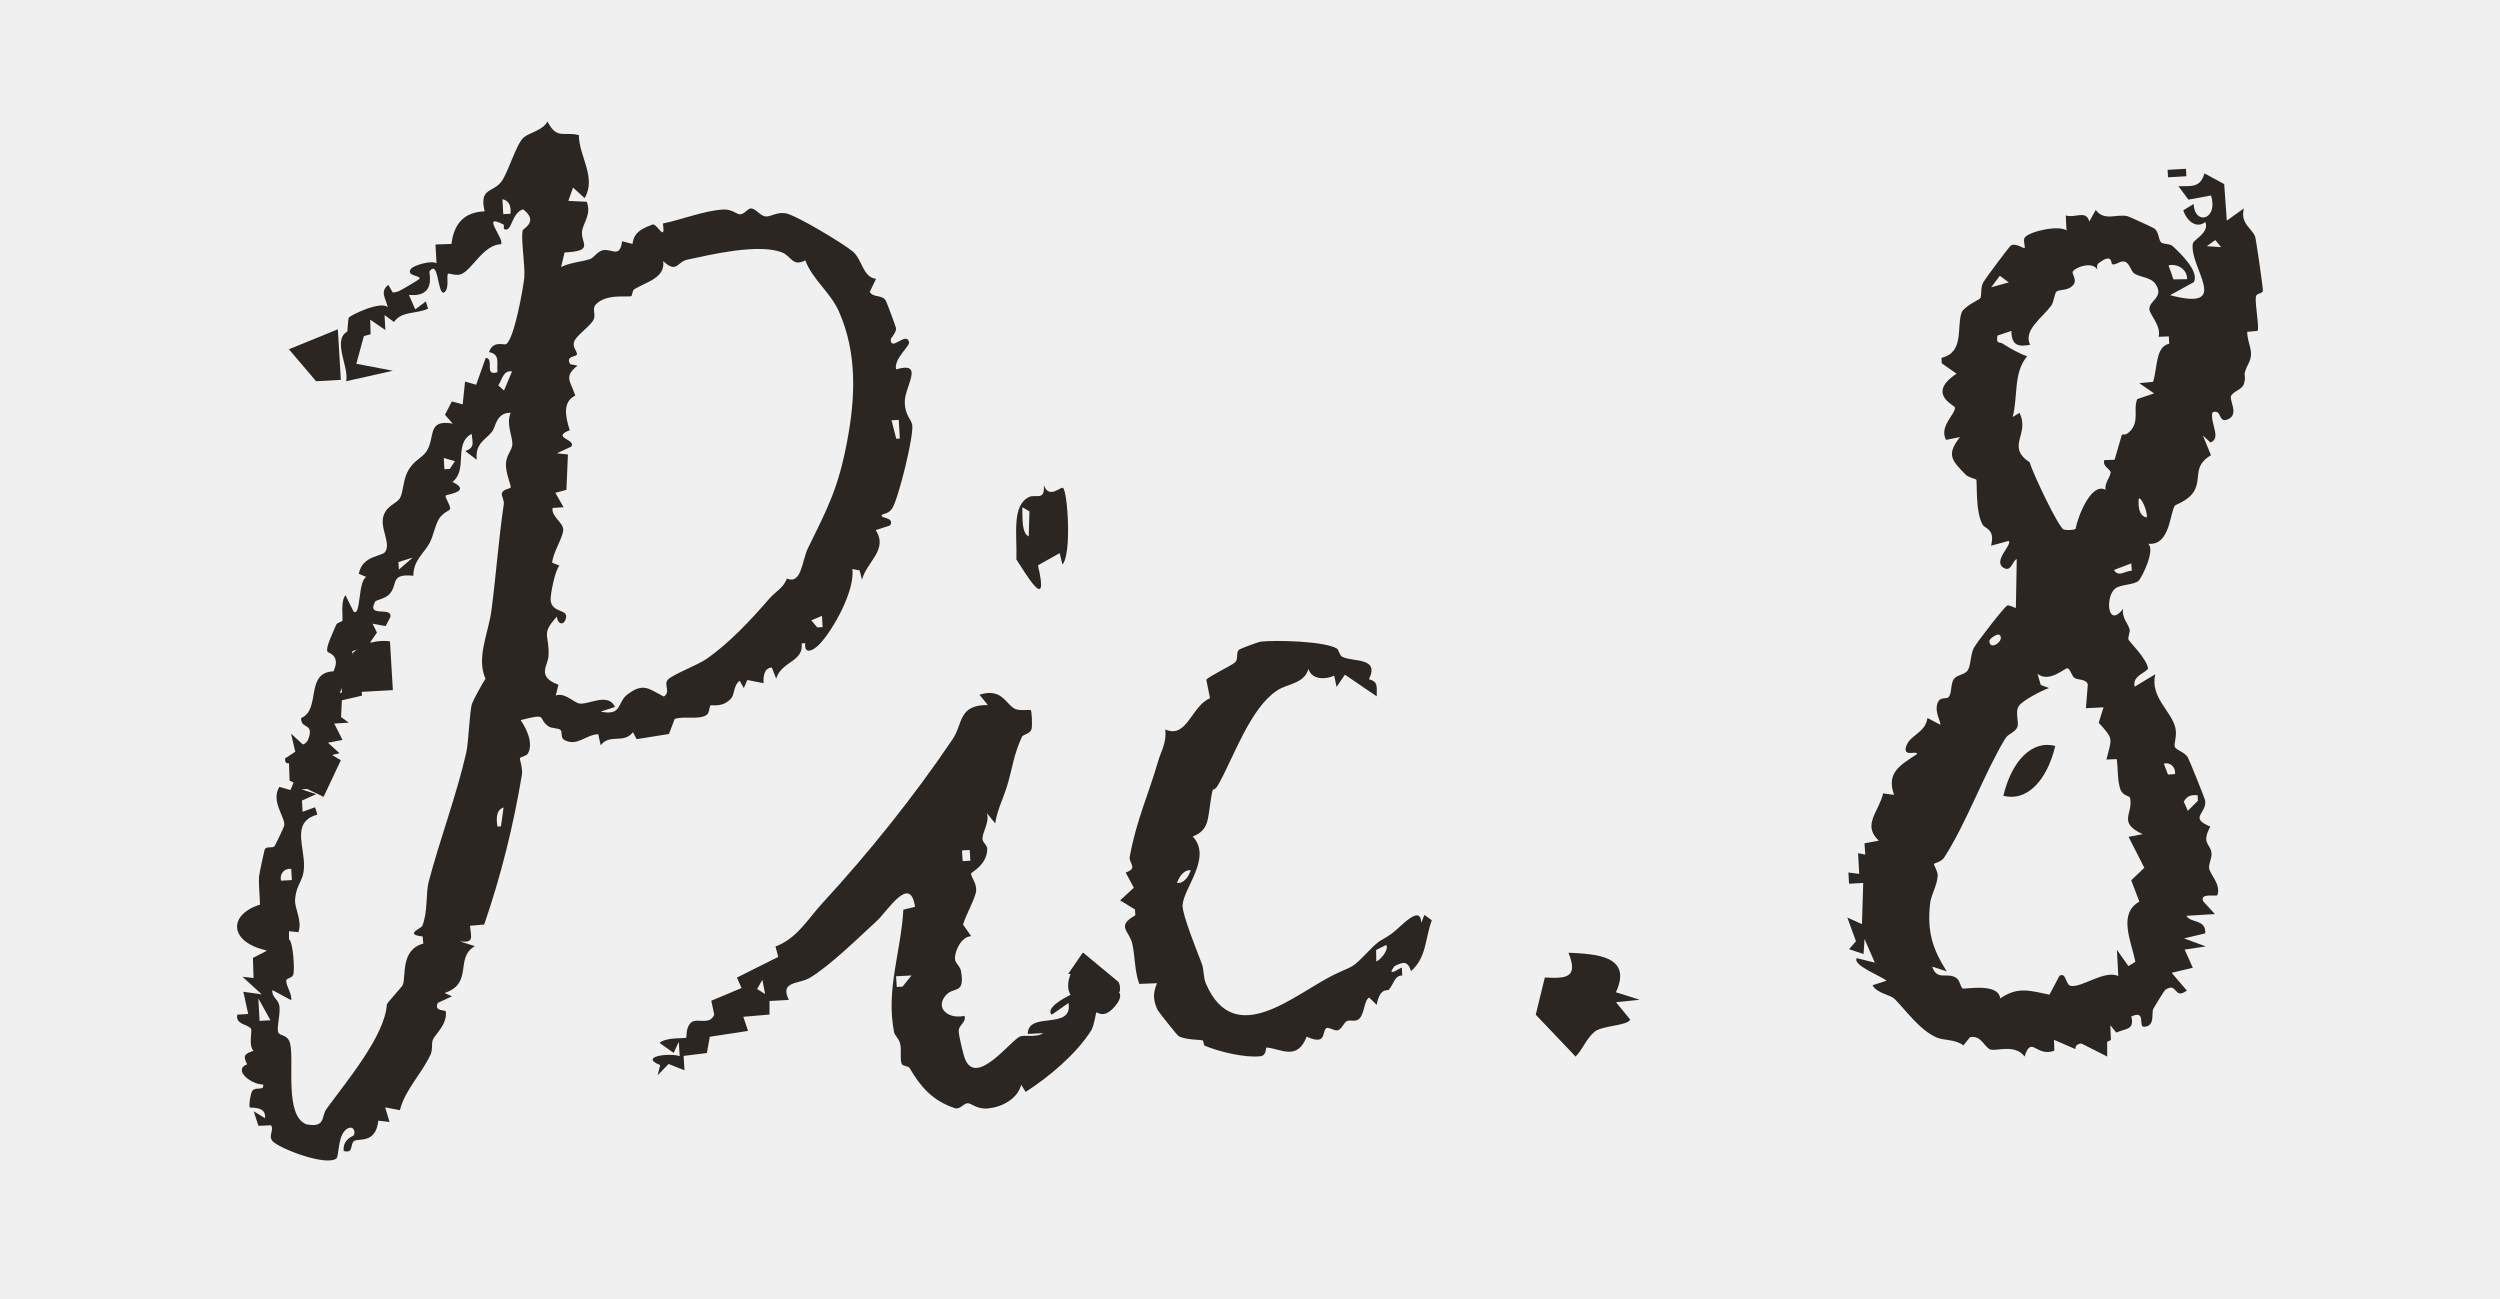
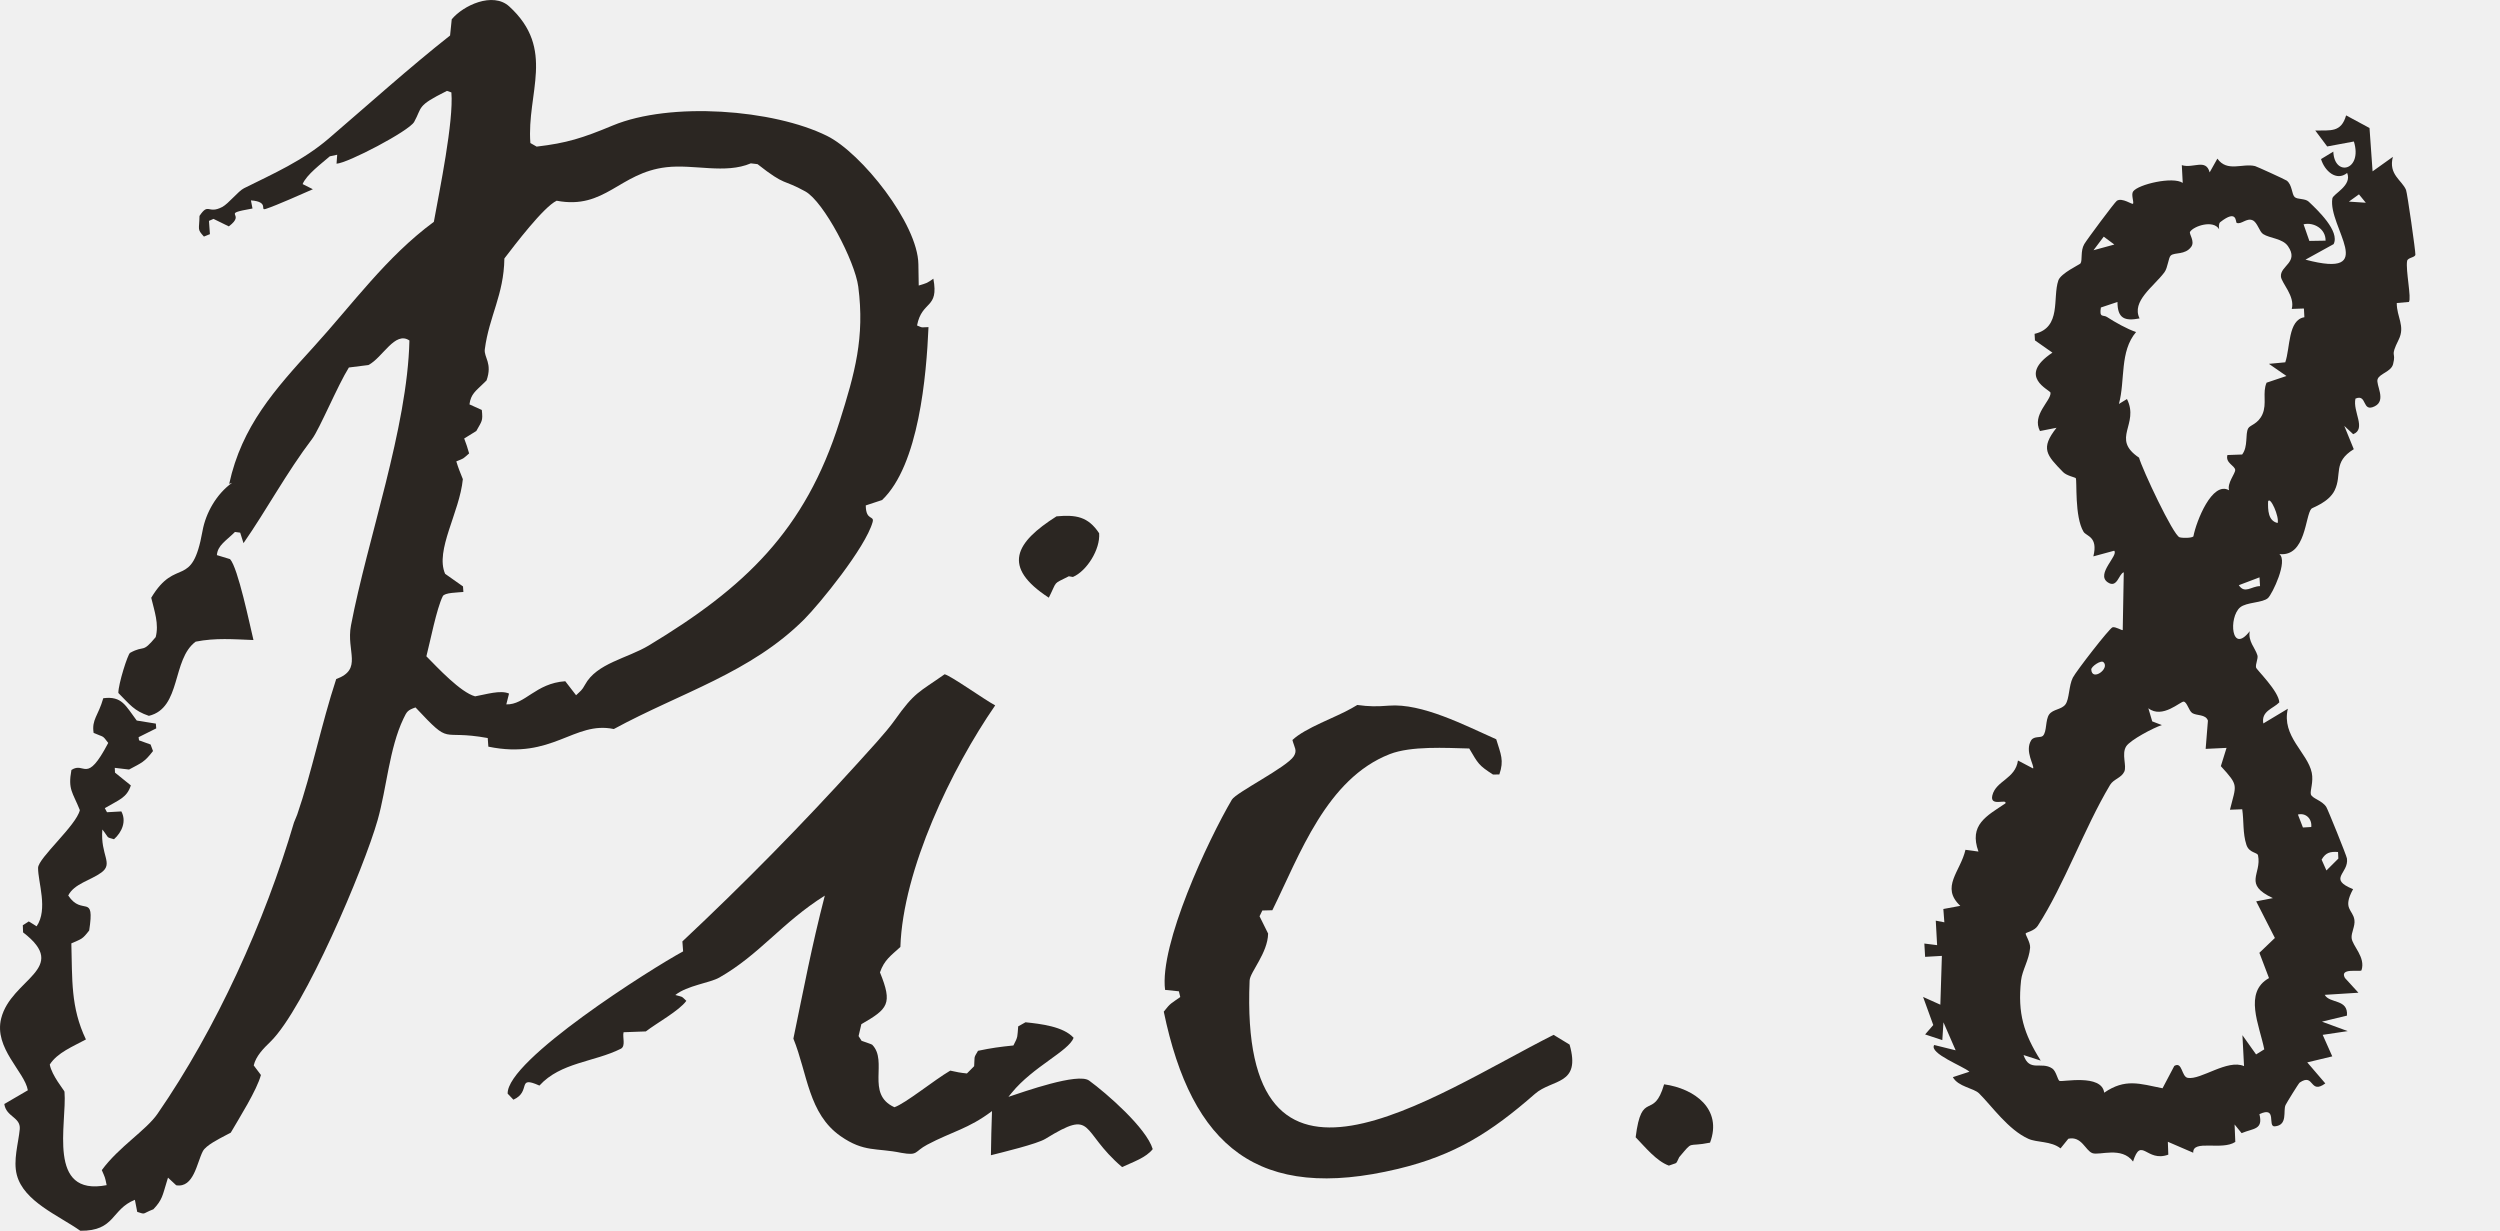
- <svg xmlns="http://www.w3.org/2000/svg" width="77" height="40" viewBox="0 0 77 40" fill="none">
-   <g clip-path="url(#clip0_152_1287)">
-     <path d="M17.829 4.16C17.831 4.815 18.38 5.463 18.007 6.101L17.65 5.778L17.504 6.188L18.069 6.214C18.228 6.579 17.961 6.879 17.929 7.108C17.876 7.497 18.327 7.73 17.388 7.776L17.282 8.225C17.559 8.085 17.892 8.07 18.169 7.981C18.289 7.943 18.4 7.743 18.57 7.706C18.84 7.648 19.089 7.971 19.162 7.431L19.482 7.513C19.523 7.137 19.794 7.037 20.103 6.913C20.238 6.881 20.509 7.494 20.417 6.884C20.999 6.765 21.696 6.485 22.281 6.453C22.535 6.439 22.704 6.604 22.785 6.602C22.952 6.598 23.027 6.397 23.157 6.421C23.286 6.446 23.433 6.652 23.574 6.666C23.742 6.683 23.918 6.524 24.196 6.569C24.515 6.621 25.986 7.508 26.269 7.749C26.562 7.999 26.572 8.542 26.982 8.586L26.788 8.994C26.916 9.186 27.186 9.061 27.291 9.277C27.326 9.35 27.592 10.062 27.598 10.106C27.615 10.247 27.433 10.405 27.434 10.46C27.447 10.841 27.916 10.186 28 10.543C28.027 10.661 27.528 11.047 27.598 11.377C28.5 11.113 27.854 11.911 27.866 12.397C27.875 12.792 28.068 12.914 28.096 13.085C28.152 13.417 27.68 15.325 27.486 15.649C27.381 15.823 27.209 15.819 27.172 15.854C27.049 15.974 27.574 15.91 27.415 16.183L26.972 16.328C27.365 16.936 26.693 17.298 26.55 17.855L26.477 17.569L26.252 17.526C26.343 18.173 25.655 19.425 25.22 19.862C25.031 20.052 24.762 20.166 24.801 19.81L24.692 19.816C24.757 20.39 24.072 20.359 23.906 20.902L23.774 20.562C23.526 20.562 23.505 20.865 23.519 21.042L23.018 20.944L22.909 21.194L22.784 20.969C22.605 21.077 22.618 21.384 22.537 21.486C22.279 21.812 21.917 21.701 21.886 21.726C21.846 21.757 21.852 21.95 21.775 22.01C21.549 22.187 21.064 22.043 20.78 22.143L20.604 22.607L19.608 22.766L19.495 22.55C19.215 22.922 18.781 22.585 18.501 22.955L18.426 22.613C18.045 22.625 17.782 23.002 17.384 22.794C17.259 22.728 17.326 22.544 17.266 22.485C17.193 22.413 16.995 22.448 16.884 22.366C16.532 22.103 16.912 21.962 16.036 22.178C16.22 22.449 16.435 22.897 16.26 23.207C16.214 23.289 16.039 23.308 16.013 23.352C16 23.374 16.105 23.68 16.076 23.854C15.813 25.431 15.432 26.971 14.913 28.476L14.476 28.513C14.509 28.875 14.613 29.045 14.167 28.996L14.625 29.141C13.995 29.507 14.595 30.28 13.693 30.585L13.923 30.686L13.484 30.888C13.357 31.179 13.724 31.078 13.733 31.166C13.771 31.562 13.408 31.844 13.331 32.027C13.286 32.136 13.331 32.334 13.261 32.484C12.98 33.082 12.47 33.575 12.316 34.194L11.862 34.106L11.999 34.559L11.653 34.516C11.571 35.254 11.028 35.041 10.899 35.148C10.777 35.25 10.899 35.535 10.586 35.451C10.547 35.088 10.877 34.995 10.894 34.969C10.956 34.878 10.898 34.664 10.717 34.752C10.391 34.909 10.451 35.612 10.359 35.682C10.047 35.917 8.713 35.417 8.424 35.174C8.229 35.008 8.455 34.808 8.348 34.659L7.959 34.675L7.815 34.228L8.162 34.439C8.198 34.152 7.934 34.113 7.699 34.114C7.653 34.067 7.719 33.675 7.766 33.605C7.871 33.449 8.147 33.622 8.104 33.402C7.742 33.409 7.161 32.953 7.612 32.779C7.47 32.508 7.539 32.457 7.806 32.365C7.641 32.184 7.78 31.767 7.728 31.683C7.644 31.549 7.242 31.558 7.308 31.251L7.645 31.23L7.495 30.546L8.062 30.627L7.469 30.085L7.809 30.122L7.79 29.503L8.213 29.286L7.945 28.674L7.496 28.581L7.956 28.484C8.088 28.275 7.946 27.264 7.979 26.999C7.996 26.858 8.109 26.338 8.146 26.186C8.181 26.047 8.369 26.134 8.449 26.07C8.476 26.047 8.753 25.458 8.757 25.422C8.785 25.161 8.331 24.671 8.605 24.235L8.946 24.333L9.295 23.504L9.625 24.042L10.045 23.862C10.036 23.764 9.477 23.453 9.346 23.429C9.081 23.38 8.764 23.684 8.781 23.359L9.095 23.153L8.964 22.596L9.32 22.922C9.357 22.948 9.464 22.847 9.483 22.798C9.706 22.237 9.25 22.475 9.276 22.116C9.896 21.855 9.383 20.71 10.271 20.677C10.507 20.182 10.108 20.111 10.088 20.076C10.014 19.945 10.287 19.42 10.355 19.244C10.381 19.175 10.531 19.152 10.545 19.118C10.572 19.052 10.479 18.526 10.64 18.333L10.892 18.839C11.121 19 11.02 17.902 11.283 17.769L11.051 17.674C11.16 17.099 11.77 17.146 11.866 16.995C12.048 16.707 11.681 16.259 11.819 15.867C11.928 15.561 12.226 15.508 12.322 15.335C12.42 15.159 12.413 14.821 12.543 14.552C12.724 14.177 12.996 14.119 13.14 13.896C13.414 13.47 13.141 12.904 13.945 13.047L13.705 12.774L13.918 12.364L14.25 12.453L14.324 11.753L14.666 11.851L14.96 11.023C15.242 11.034 14.892 11.607 15.321 11.463C15.3 11.144 15.405 10.918 15.062 10.844C15.183 10.479 15.523 10.635 15.586 10.601C15.832 10.466 16.115 8.887 16.148 8.548C16.181 8.212 16.039 7.376 16.098 7.097C16.11 7.039 16.608 6.821 16.11 6.446C15.737 6.567 15.773 7.18 15.526 7.055C15.506 7.044 15.533 6.931 15.508 6.917C14.787 6.537 15.538 7.347 15.434 7.52C14.89 7.541 14.56 8.279 14.218 8.438C14.056 8.513 13.828 8.407 13.8 8.43C13.739 8.482 13.862 8.925 13.663 9.015C13.468 9.027 13.514 7.994 13.232 8.35C13.194 8.398 13.466 9.162 12.596 9.084L12.79 9.529L13.117 9.283L13.184 9.507C12.833 9.677 12.371 9.569 12.136 9.918L11.844 9.704L11.869 10.165L11.402 9.845L11.415 10.296C11.214 10.336 11.019 10.434 10.816 10.461C10.536 10.499 10.696 10.438 10.693 10.347C10.691 10.267 10.726 9.812 10.739 9.788C10.784 9.708 11.756 9.246 11.943 9.467C11.889 9.194 11.685 8.99 11.961 8.773L12.094 9.005C12.16 9.013 12.224 8.987 12.287 8.967C12.335 8.951 12.882 8.625 12.908 8.6C13.029 8.479 12.464 8.518 12.666 8.271C12.742 8.177 13.283 8.009 13.444 8.107L13.413 7.53L13.906 7.514C13.979 6.887 14.3 6.531 14.927 6.51C14.756 5.784 15.161 5.945 15.433 5.607C15.641 5.348 15.894 4.447 16.123 4.24C16.293 4.086 16.712 4.024 16.861 3.743C17.161 4.307 17.335 4.043 17.829 4.16ZM15.723 6.583C15.74 6.367 15.701 6.184 15.475 6.136L15.5 6.596L15.723 6.583ZM24.802 8.019C24.404 8.232 24.376 7.879 24.07 7.768C23.33 7.499 21.899 7.841 21.159 8C20.86 8.064 20.844 8.437 20.426 8.041C20.5 8.556 19.908 8.685 19.541 8.905C19.473 8.946 19.473 9.103 19.447 9.118C19.36 9.168 18.675 9.03 18.351 9.378C18.223 9.514 18.364 9.68 18.281 9.847C18.182 10.047 17.753 10.33 17.685 10.518C17.622 10.69 17.768 10.805 17.771 10.906C17.772 11.008 17.405 10.937 17.562 11.217L17.788 11.261C17.352 11.603 17.574 11.744 17.72 12.184C17.315 12.374 17.419 12.849 17.549 13.25C16.949 13.481 17.776 13.536 17.591 13.758L17.152 13.96L17.492 13.998L17.446 15.087L17.105 15.178L17.358 15.623L17.02 15.645C16.978 15.925 17.361 16.091 17.347 16.329C17.334 16.566 17.028 17.026 17.007 17.331L17.232 17.423C17.095 17.546 16.945 18.341 16.959 18.487C16.997 18.884 17.494 18.755 17.434 19.03C17.382 19.274 17.178 19.25 17.152 18.991C16.644 19.55 16.928 19.532 16.895 20.197C16.88 20.507 16.513 20.839 17.2 21.089L17.118 21.421C17.403 21.318 17.693 21.659 17.862 21.672C18.158 21.694 18.74 21.33 18.941 21.775L18.5 21.917C19.16 22.06 19.014 21.634 19.309 21.402C19.821 21 19.992 21.229 20.446 21.453C20.672 21.309 20.425 21.088 20.575 20.929C20.719 20.776 21.482 20.485 21.751 20.301C22.45 19.822 23.151 19.07 23.706 18.426C23.88 18.225 24.138 18.106 24.233 17.82C24.695 18.012 24.694 17.272 24.888 16.878C25.518 15.595 25.817 15.031 26.089 13.607C26.345 12.273 26.41 10.885 25.839 9.595C25.572 8.994 25.036 8.626 24.802 8.019ZM15.771 11.439C15.495 11.4 15.472 11.686 15.348 11.869L15.523 12.029L15.771 11.439ZM15.73 12.714C15.291 12.699 15.266 13.145 15.165 13.283C14.982 13.534 14.627 13.637 14.684 14.162L14.332 13.894C14.629 13.779 14.557 13.654 14.526 13.363C13.956 13.668 14.426 14.458 13.935 14.844C14.55 15.136 13.761 15.229 13.732 15.261C13.681 15.317 13.907 15.589 13.856 15.695C13.846 15.716 13.619 15.807 13.516 15.99C13.38 16.235 13.347 16.507 13.235 16.718C13.055 17.053 12.732 17.253 12.731 17.733C11.989 17.658 12.278 18.005 11.985 18.31C11.873 18.427 11.577 18.492 11.56 18.522C11.266 19.049 12.081 18.662 12.025 19.001L11.878 19.283L11.475 19.21L11.61 19.482L11.396 19.792L11.734 19.828L11.432 20.484L11.14 20.272L11.226 20.782L10.899 20.977L10.755 20.409L10.469 21.35L11.128 21.081L11.149 21.425L10.529 21.57L10.505 22.085L10.743 22.258L10.295 22.286L10.549 22.79L10.103 22.876L10.457 23.2L9.792 23.357L10.247 23.445C10.308 24.22 9.956 24.276 9.282 24.312L9.741 24.459L9.301 24.656L9.32 25.002L9.705 24.863L9.774 25.09C9.07 25.281 9.295 25.878 9.353 26.449C9.424 27.149 9.14 27.121 9.089 27.698C9.064 27.984 9.32 28.345 9.19 28.712L8.511 28.637C8.445 29.004 8.762 28.79 8.92 28.951C9.022 29.055 9.085 29.852 9.031 30.023C8.997 30.13 8.822 30.123 8.817 30.195C8.806 30.373 8.997 30.598 8.969 30.806L8.39 30.494C8.362 30.707 8.548 30.755 8.597 30.945C8.657 31.183 8.517 31.606 8.568 31.791C8.602 31.917 8.862 31.846 8.934 32.135C9.071 32.686 8.749 34.365 9.439 34.63C10.041 34.743 9.888 34.386 10.055 34.156C10.671 33.308 11.86 31.895 11.914 30.938C11.917 30.895 12.386 30.384 12.401 30.348C12.52 30.072 12.319 29.261 13.038 29.062L13.017 28.842C12.437 28.782 12.973 28.598 13.006 28.519C13.181 28.096 13.113 27.503 13.201 27.167C13.538 25.882 14.08 24.436 14.361 23.176C14.435 22.85 14.464 21.869 14.541 21.665C14.591 21.533 14.879 21.006 14.954 20.906C14.661 20.266 15.047 19.49 15.138 18.792C15.28 17.696 15.356 16.62 15.517 15.526C15.533 15.413 15.444 15.27 15.455 15.209C15.483 15.058 15.695 15.065 15.731 15.013C15.752 14.982 15.568 14.55 15.582 14.28C15.595 14.018 15.774 13.864 15.781 13.689C15.79 13.437 15.58 13.065 15.728 12.714L15.73 12.714ZM27.682 12.932L27.459 12.945L27.604 13.513L27.714 13.507L27.682 12.932ZM14.011 14.204L13.669 14.107L13.687 14.453L13.853 14.442L14.011 14.204ZM12.713 17.172L12.271 17.314L12.285 17.543L12.713 17.172ZM25.337 19.315L25.317 18.969L24.988 19.106L25.171 19.324L25.337 19.315ZM11.29 19.916L10.849 20.058L10.855 20.171L11.303 20.145L11.29 19.916ZM15.43 25.452L15.51 24.87C15.256 24.958 15.293 25.249 15.32 25.459L15.43 25.452ZM8.97 26.761C8.763 26.735 8.606 26.91 8.654 27.125L8.989 27.106L8.97 26.761ZM8.331 31.423L7.957 30.752L7.995 31.444L8.331 31.423Z" fill="#2B2622" />
-     <path d="M68.505 5.665L68.586 6.795L69.113 6.418C68.991 6.881 69.352 7.026 69.456 7.28C69.487 7.358 69.704 8.878 69.698 8.962C69.693 9.039 69.5 9.035 69.484 9.126C69.441 9.361 69.602 10.103 69.529 10.192L69.215 10.219C69.212 10.583 69.439 10.817 69.265 11.171C69.025 11.657 69.207 11.462 69.118 11.809C69.068 12.006 68.769 12.053 68.716 12.199C68.664 12.343 68.952 12.746 68.644 12.903C68.301 13.078 68.453 12.571 68.141 12.704C68.064 13.042 68.431 13.49 68.082 13.63L67.85 13.414L68.097 14.02C67.543 14.359 67.8 14.678 67.598 15.092C67.447 15.402 67.024 15.536 66.995 15.566C66.829 15.744 66.855 16.824 66.162 16.747C66.393 16.926 65.977 17.783 65.868 17.887C65.731 18.019 65.307 17.993 65.14 18.134C64.836 18.393 64.913 19.373 65.392 18.752C65.344 19.016 65.533 19.184 65.591 19.379C65.617 19.462 65.535 19.607 65.556 19.698C65.569 19.752 66.145 20.31 66.16 20.602C66.005 20.766 65.684 20.827 65.745 21.151L66.382 20.768C66.213 21.486 66.898 21.909 67.005 22.433C67.052 22.669 66.96 22.892 66.98 22.988C67.004 23.102 67.271 23.147 67.383 23.323C67.421 23.384 67.91 24.591 67.92 24.663C67.971 25.055 67.408 25.186 68.078 25.459C67.795 25.979 68.076 25.987 68.113 26.259C68.136 26.423 68.027 26.589 68.04 26.729C68.059 26.933 68.413 27.228 68.296 27.571C68.257 27.617 67.713 27.495 67.867 27.769L68.217 28.152L67.341 28.207C67.472 28.441 67.955 28.305 67.92 28.747L67.269 28.903L67.94 29.15L67.288 29.247L67.538 29.807L66.887 29.963L67.356 30.509C66.943 30.811 67.076 30.226 66.69 30.488C66.662 30.506 66.351 31.012 66.323 31.071C66.253 31.219 66.391 31.596 66.044 31.625C65.841 31.643 66.119 31.086 65.644 31.309C65.746 31.722 65.482 31.673 65.181 31.802L64.998 31.577L65.016 32.031C64.669 32.263 63.904 31.959 63.923 32.312L63.263 32.027L63.274 32.362C62.704 32.571 62.574 31.869 62.357 32.541C62.059 32.141 61.484 32.389 61.301 32.323C61.118 32.256 61.024 31.873 60.675 31.947L60.473 32.199C60.225 32.004 59.861 32.052 59.637 31.95C59.112 31.713 58.694 31.107 58.356 30.77C58.214 30.629 57.813 30.6 57.673 30.346L58.104 30.206C57.949 30.064 57.047 29.731 57.188 29.511L57.745 29.649L57.428 28.921L57.398 29.384L56.952 29.236L57.164 28.991L56.898 28.26L57.348 28.463L57.387 27.194L56.951 27.219L56.931 26.873L57.263 26.915L57.229 26.278L57.452 26.321L57.425 25.975L57.867 25.893C57.345 25.404 57.87 25.005 58 24.436L58.338 24.482C58.086 23.787 58.545 23.559 59.039 23.229C59.09 23.096 58.624 23.331 58.7 23.021C58.794 22.635 59.297 22.597 59.366 22.114L59.759 22.321C59.802 22.254 59.53 21.87 59.711 21.587C59.783 21.475 59.954 21.529 60.012 21.475C60.123 21.372 60.072 21.059 60.179 20.914C60.279 20.778 60.501 20.79 60.601 20.654C60.703 20.514 60.685 20.172 60.792 19.961C60.873 19.799 61.747 18.67 61.826 18.649C61.904 18.629 62.077 18.742 62.089 18.721L62.116 17.221C61.987 17.253 61.948 17.657 61.693 17.476C61.388 17.261 61.992 16.773 61.866 16.66L61.325 16.807C61.455 16.288 61.142 16.286 61.07 16.167C60.832 15.772 60.905 14.833 60.868 14.773C60.855 14.751 60.633 14.71 60.539 14.616C60.11 14.176 59.94 14.002 60.368 13.463L59.937 13.548C59.718 13.126 60.227 12.765 60.213 12.552C60.208 12.48 59.321 12.134 60.261 11.51L59.807 11.19L59.798 11.021C60.506 10.856 60.26 10.085 60.415 9.632C60.479 9.446 60.968 9.221 60.99 9.191C61.049 9.109 60.983 8.867 61.09 8.686C61.161 8.567 61.878 7.601 61.935 7.562C62.075 7.467 62.346 7.676 62.359 7.636C62.38 7.573 62.303 7.397 62.362 7.316C62.494 7.134 63.392 6.923 63.649 7.096L63.625 6.635C63.921 6.729 64.252 6.454 64.35 6.823L64.55 6.465C64.804 6.825 65.201 6.58 65.529 6.659C65.574 6.67 66.316 7.009 66.353 7.037C66.499 7.148 66.481 7.391 66.561 7.464C66.633 7.531 66.832 7.497 66.923 7.583C67.151 7.799 67.742 8.353 67.572 8.688L66.84 9.092C68.774 9.604 67.42 8.24 67.539 7.501C67.559 7.38 68.06 7.167 67.924 6.837C67.643 7.064 67.338 6.784 67.246 6.477L67.564 6.283C67.591 6.953 68.332 6.775 68.1 6.02L67.405 6.149L67.095 5.735C67.493 5.725 67.767 5.793 67.897 5.341L68.503 5.668L68.505 5.665ZM68.41 7.612L68.232 7.394L67.969 7.582L68.41 7.612ZM65.052 8.136C65.017 8.12 65.072 7.765 64.625 8.117C64.582 8.15 64.587 8.245 64.597 8.303C64.451 8.046 63.933 8.218 63.84 8.366C63.805 8.422 63.975 8.614 63.87 8.758C63.71 8.975 63.447 8.896 63.341 8.982C63.274 9.036 63.266 9.298 63.172 9.422C62.895 9.792 62.309 10.175 62.527 10.619C62.145 10.693 61.953 10.626 61.952 10.192L61.521 10.336C61.476 10.615 61.582 10.519 61.679 10.582C61.888 10.718 62.2 10.895 62.436 10.973C62.005 11.481 62.158 12.22 61.99 12.844L62.2 12.716C62.532 13.38 61.77 13.742 62.513 14.24C62.596 14.541 63.401 16.257 63.566 16.31C63.645 16.334 63.881 16.332 63.927 16.288C64.002 15.893 64.415 14.838 64.855 15.088C64.798 14.903 65.019 14.652 65.013 14.56C65.006 14.444 64.754 14.381 64.811 14.172L65.194 14.158C65.355 13.949 65.269 13.629 65.351 13.477C65.398 13.389 65.608 13.37 65.722 13.111C65.843 12.835 65.715 12.552 65.829 12.291L66.346 12.117L65.89 11.801L66.315 11.761C66.447 11.383 66.383 10.658 66.812 10.589L66.8 10.361L66.484 10.373C66.574 10.04 66.214 9.696 66.202 9.53C66.182 9.248 66.678 9.164 66.385 8.741C66.246 8.539 65.913 8.539 65.74 8.427C65.64 8.362 65.594 8.125 65.466 8.068C65.31 7.998 65.167 8.188 65.051 8.135L65.052 8.136ZM61.871 8.699L61.595 8.494L61.33 8.847L61.871 8.699ZM67.364 8.598C67.368 8.286 67.051 8.111 66.791 8.173L66.941 8.605L67.364 8.598ZM66.117 15.939C66.164 15.776 65.924 15.232 65.868 15.378C65.864 15.594 65.866 15.884 66.117 15.939ZM65.645 17.352L65.108 17.556C65.265 17.791 65.43 17.583 65.659 17.58L65.645 17.352ZM61.588 19.557C61.522 19.495 61.268 19.672 61.272 19.749C61.289 20.067 61.763 19.721 61.588 19.557ZM63.895 20.879C63.807 20.819 63.764 20.6 63.676 20.583C63.597 20.568 63.12 21.041 62.755 20.755L62.856 21.096L63.108 21.193C62.891 21.261 62.284 21.582 62.179 21.746C62.052 21.946 62.201 22.255 62.13 22.404C62.053 22.567 61.848 22.601 61.761 22.747C61.084 23.881 60.564 25.358 59.879 26.413C59.794 26.544 59.581 26.583 59.567 26.609C59.551 26.637 59.693 26.846 59.681 26.983C59.654 27.304 59.475 27.562 59.446 27.834C59.354 28.692 59.514 29.212 59.958 29.917L59.511 29.771C59.664 30.227 59.969 29.928 60.257 30.121C60.359 30.189 60.394 30.413 60.444 30.444C60.502 30.481 61.545 30.251 61.607 30.751C62.153 30.376 62.52 30.515 63.124 30.635L63.431 30.055C63.643 29.928 63.613 30.337 63.782 30.366C64.122 30.424 64.81 29.871 65.243 30.06L65.201 29.256L65.556 29.756L65.77 29.623C65.643 28.991 65.226 28.145 65.892 27.77L65.642 27.114L66.045 26.727L65.56 25.775L65.993 25.692C65.21 25.326 65.708 25.074 65.607 24.581C65.59 24.496 65.377 24.525 65.305 24.304C65.207 24.002 65.241 23.689 65.196 23.381L64.878 23.394C65.039 22.735 65.118 22.782 64.641 22.261L64.788 21.786L64.246 21.812L64.305 21.077C64.247 20.904 64.007 20.955 63.895 20.879ZM66.992 23.842C67.015 23.623 66.842 23.468 66.645 23.519L66.774 23.856L66.992 23.842ZM67.687 24.493C67.486 24.479 67.366 24.506 67.26 24.691L67.385 24.972L67.696 24.664L67.687 24.493Z" fill="#2B2622" />
-     <path d="M31.746 21.873C31.783 21.904 31.8 22.36 31.77 22.463C31.728 22.601 31.51 22.623 31.479 22.689C31.218 23.235 31.171 23.725 31.009 24.24C30.89 24.614 30.708 24.971 30.652 25.361L30.396 25.044C30.483 25.316 30.273 25.601 30.26 25.82C30.252 25.951 30.412 26.023 30.408 26.157C30.393 26.654 29.909 26.861 29.909 26.907C29.908 27.019 30.083 27.201 30.066 27.433C30.049 27.655 29.731 28.212 29.663 28.478L29.912 28.835C29.607 28.846 29.41 29.288 29.412 29.52C29.413 29.664 29.571 29.756 29.597 29.902C29.73 30.646 29.378 30.372 29.132 30.654C28.785 31.053 29.215 31.403 29.706 31.287C29.77 31.504 29.519 31.559 29.528 31.768C29.534 31.907 29.667 32.48 29.724 32.62C30.075 33.477 31.121 32.053 31.416 31.924C31.548 31.866 31.931 31.965 32.131 31.82L31.656 31.846C31.652 31.127 33.05 31.753 32.91 30.893L32.394 31.252C32.105 30.981 33.343 30.432 33.484 30.461C33.629 30.489 33.795 30.641 33.917 30.728C34.04 30.349 34.825 30.413 34.351 30.982C33.996 31.407 33.799 31.162 33.771 31.183C33.747 31.2 33.703 31.586 33.611 31.733C33.16 32.454 32.309 33.172 31.589 33.631L31.453 33.409C31.348 33.828 30.883 34.101 30.418 34.14C30.086 34.168 29.915 33.978 29.81 33.979C29.675 33.98 29.568 34.185 29.405 34.13C28.697 33.894 28.341 33.447 28.014 32.894C27.974 32.825 27.792 32.844 27.767 32.754C27.712 32.561 27.78 32.324 27.716 32.115C27.678 31.989 27.554 31.881 27.536 31.784C27.283 30.475 27.751 29.317 27.824 28.017L28.183 27.931C28.034 26.912 27.339 28.058 27.003 28.367C26.454 28.869 25.547 29.762 24.935 30.121C24.598 30.318 24.006 30.211 24.297 30.797L23.701 30.831V31.248L22.894 31.317L23.039 31.752L21.862 31.932L21.772 32.433L21.056 32.522L21.082 32.965L20.592 32.77L20.255 33.119L20.334 32.804C19.67 32.542 20.606 32.421 20.935 32.529L20.907 32.088L20.749 32.429L20.312 32.121C20.533 31.935 21.104 31.992 21.133 31.961C21.158 31.935 21.114 31.652 21.282 31.498C21.461 31.334 21.852 31.599 21.999 31.252L21.908 30.822L22.839 30.432L22.697 30.109L23.97 29.473L23.885 29.151C24.542 28.913 24.908 28.275 25.312 27.837C26.756 26.272 28.172 24.502 29.345 22.761C29.662 22.291 29.509 21.706 30.425 21.715L30.168 21.398C30.871 21.169 30.988 21.719 31.273 21.838C31.423 21.901 31.715 21.848 31.746 21.873ZM29.867 26.18L29.63 26.193L29.65 26.523L29.887 26.51L29.867 26.18ZM23.566 30.616L23.481 30.178L23.319 30.462L23.566 30.616ZM28.075 30.044L27.599 30.069L27.62 30.399L27.797 30.389L28.075 30.044Z" fill="#2B2622" />
-     <path d="M41.181 19.979C41.229 20.01 41.257 20.185 41.339 20.228C41.667 20.399 42.501 20.229 42.164 20.92C42.449 20.997 42.403 21.142 42.403 21.447L41.423 20.78L41.166 21.159L41.094 20.811C40.817 20.936 40.403 20.938 40.301 20.604C40.166 21.065 39.665 21.046 39.329 21.27C38.513 21.813 38.017 23.274 37.541 24.137C37.332 24.515 37.384 24.046 37.282 24.706C37.197 25.256 37.225 25.572 36.736 25.764C37.344 26.41 36.454 27.343 36.423 27.88C36.407 28.167 36.887 29.339 37.016 29.684C37.087 29.873 37.055 30.095 37.145 30.302C38.034 32.343 39.878 30.61 41.093 30.019C41.711 29.719 41.602 29.865 42.139 29.31C42.539 28.896 42.482 29.025 42.867 28.753C43.129 28.568 43.759 27.819 43.774 28.427L43.872 28.177L44.1 28.345C43.892 28.891 43.944 29.489 43.461 29.909C43.353 29.588 43.219 29.622 42.951 29.757C42.658 30.148 43.16 29.782 43.177 29.805L43.189 30.046C42.945 30.046 42.935 30.309 42.771 30.488C42.737 30.524 42.501 30.402 42.402 30.95L42.17 30.723C42.013 30.815 42.028 31.206 41.875 31.367C41.753 31.497 41.594 31.396 41.483 31.451C41.386 31.499 41.328 31.698 41.206 31.732C41.096 31.762 40.91 31.616 40.845 31.671C40.709 31.788 40.868 32.208 40.245 31.93C39.956 32.682 39.447 32.303 39.018 32.263C38.964 32.259 39.031 32.508 38.819 32.532C38.347 32.586 37.545 32.394 37.101 32.206C37.074 32.194 37.069 32.054 37.043 32.045C36.974 32.021 36.523 32.03 36.306 31.917C36.261 31.894 35.677 31.157 35.651 31.102C35.512 30.8 35.508 30.591 35.635 30.283L35.089 30.304C34.945 29.914 34.965 29.483 34.877 29.079C34.785 28.658 34.364 28.535 34.968 28.191L34.958 28.012L34.5 27.732L34.922 27.342L34.671 26.874C35.065 26.738 34.761 26.589 34.796 26.394C34.996 25.271 35.367 24.494 35.667 23.456C35.761 23.129 35.935 22.883 35.892 22.467C36.557 22.769 36.698 21.736 37.268 21.506L37.155 20.938C37.21 20.838 37.948 20.498 38.049 20.391C38.151 20.284 38.053 20.085 38.172 20.005C38.219 19.974 38.761 19.77 38.824 19.763C39.266 19.709 40.818 19.746 41.181 19.979ZM36.676 26.805C36.474 26.778 36.321 26.992 36.252 27.195C36.454 27.222 36.607 27.008 36.676 26.805ZM42.389 29.611C42.533 29.566 42.791 29.226 42.694 29.105L42.384 29.26L42.389 29.611Z" fill="#2B2622" />
-     <path d="M32.745 15.031C32.887 15.184 33.01 17.082 32.722 17.388L32.638 17.036L31.969 17.413C32.333 18.958 31.571 17.63 31.305 17.232C31.329 16.436 31.157 15.572 31.695 15.307C31.893 15.21 32.197 15.445 32.148 14.942C32.319 15.396 32.679 14.961 32.745 15.031ZM31.685 16.521L31.707 15.751L31.487 15.622C31.495 15.957 31.466 16.426 31.685 16.521Z" fill="#2B2622" />
-     <path d="M49.77 30.561L50.501 30.792L49.772 30.868L50.209 31.401C50.137 31.596 49.347 31.582 49.111 31.779C48.859 31.989 48.754 32.31 48.529 32.543L47.301 31.253L47.581 30.106C48.276 30.147 48.608 30.104 48.31 29.343C49.096 29.384 50.305 29.415 49.77 30.561Z" fill="#2B2622" />
-     <path d="M33.408 30.127C33.295 30.003 33.066 29.997 32.898 29.997L33.353 29.343L34.498 30.508C33.824 31.461 33.861 30.622 33.409 30.129L33.408 30.127Z" fill="#2B2622" />
-     <path d="M11.26 10.154L10.975 11.204L12.1 11.419L10.659 11.742C10.8 11.26 9.909 10.005 11.26 10.154Z" fill="#2B2622" />
-     <path d="M34.451 30.245C34.916 31.169 31.743 31.449 33.363 29.343L34.451 30.245Z" fill="#2B2622" />
-     <path d="M8.901 27.741V29.341C6.754 29.331 6.781 27.741 8.901 27.741Z" fill="#2B2622" />
-     <path d="M67.327 5.198L66.762 5.231L66.775 5.461L67.34 5.428L67.327 5.198Z" fill="#2B2622" />
-     <path d="M12.011 19.752L12.1 21.256L10.54 21.341C10.318 20.399 11.05 19.639 12.011 19.752Z" fill="#2B2622" />
-     <path d="M10.498 11.7L9.736 11.742L8.898 10.757L10.406 10.142L10.498 11.7Z" fill="#2B2622" />
-     <path d="M9.967 24.542L8.92 24.044L8.898 23.423L9.702 22.942L10.498 23.415L9.967 24.542Z" fill="#2B2622" />
-     <path d="M63.303 22.975C63.044 24.052 62.423 24.698 61.703 24.51C61.962 23.433 62.583 22.787 63.303 22.975Z" fill="#2B2622" />
-     <path d="M64.901 30.942V32.542L63.302 31.732L63.301 30.946L64.901 30.942Z" fill="#2B2622" />
-     <path d="M66.502 13.343L66.05 14.899L64.902 14.943L65.355 13.385L66.502 13.343Z" fill="#2B2622" />
-   </g>
-   <defs>
-     <clipPath id="clip0_152_1287">
-       <rect width="62.4" height="32" fill="white" transform="translate(7.30078 3.74316)" />
-     </clipPath>
-   </defs>
+ <svg xmlns="http://www.w3.org/2000/svg" width="65" height="32" viewBox="0 0 65 32" fill="none">
+   <path d="M11.745 0.502C12.038 0.145 12.813 -0.223 13.241 0.168C14.457 1.28 13.689 2.42 13.79 3.719L13.953 3.812C14.733 3.72 15.142 3.592 15.931 3.263C17.432 2.639 20.109 2.842 21.504 3.534C22.4 3.978 23.863 5.817 23.878 6.869L23.887 7.424C24.092 7.361 24.094 7.369 24.267 7.246C24.418 8.043 23.971 7.801 23.843 8.462C24.014 8.532 23.916 8.509 24.141 8.505C24.087 9.756 23.892 12.088 22.934 13.001L22.51 13.141C22.513 13.552 22.738 13.391 22.688 13.574C22.5 14.244 21.303 15.707 20.916 16.096C19.523 17.493 17.701 18.008 15.959 18.955C14.925 18.737 14.365 19.759 12.697 19.413L12.681 19.189C11.398 18.956 11.769 19.423 10.803 18.393C10.598 18.467 10.581 18.493 10.489 18.686C10.122 19.453 10.053 20.493 9.819 21.32C9.467 22.563 7.914 26.227 7.03 27.086C6.855 27.255 6.652 27.459 6.597 27.701L6.784 27.95C6.679 28.343 6.222 29.067 6 29.449L5.874 29.515C5.702 29.606 5.354 29.779 5.275 29.93C5.117 30.23 5.041 30.893 4.581 30.817L4.368 30.619L4.332 30.737C4.227 31.077 4.221 31.196 3.988 31.441C3.681 31.56 3.8 31.583 3.568 31.509L3.507 31.195C2.884 31.444 3.002 32.008 2.088 32C1.516 31.598 0.62 31.239 0.438 30.55C0.338 30.171 0.477 29.734 0.514 29.356C0.539 29.043 0.159 29.042 0.112 28.704C0.317 28.587 0.521 28.468 0.724 28.347C0.643 27.867 -0.163 27.252 0.03 26.481C0.289 25.444 1.838 25.19 0.6 24.242L0.593 24.056L0.748 23.957L0.952 24.084C1.256 23.641 0.986 22.935 0.99 22.564C0.994 22.308 1.984 21.463 2.076 21.063C1.888 20.592 1.763 20.532 1.857 20.019C2.208 19.788 2.239 20.415 2.814 19.316C2.651 19.102 2.714 19.18 2.434 19.055C2.38 18.706 2.553 18.617 2.685 18.154C3.174 18.09 3.266 18.352 3.555 18.734L4.052 18.814L4.062 18.938L3.603 19.167L3.615 19.249L3.915 19.357L3.978 19.527C3.755 19.817 3.688 19.829 3.355 20.008L2.984 19.964L2.99 20.088L3.402 20.421C3.296 20.747 3.086 20.797 2.725 21.012L2.782 21.118L3.155 21.097C3.292 21.351 3.173 21.634 2.964 21.82C2.742 21.759 2.847 21.799 2.661 21.567C2.605 22.243 2.961 22.448 2.634 22.687C2.355 22.891 1.928 22.976 1.774 23.283C2.141 23.839 2.471 23.196 2.319 24.192C2.138 24.426 2.131 24.405 1.855 24.528C1.882 25.461 1.833 26.187 2.234 27.026C1.899 27.207 1.49 27.37 1.294 27.678C1.344 27.962 1.674 28.353 1.677 28.384C1.746 29.216 1.207 31.117 2.773 30.814C2.727 30.59 2.736 30.632 2.647 30.423C3.091 29.817 3.798 29.39 4.096 28.958C5.623 26.747 6.887 23.96 7.644 21.384L7.727 21.181C8.111 20.066 8.356 18.829 8.741 17.656C9.441 17.401 8.998 16.936 9.125 16.264C9.552 14.021 10.593 11.131 10.645 8.853C10.27 8.597 9.953 9.296 9.579 9.491C9.579 9.491 9.11 9.55 9.071 9.555C8.786 10.007 8.305 11.161 8.117 11.409C7.446 12.294 6.929 13.263 6.331 14.122L6.245 13.849L6.109 13.831C5.869 14.069 5.66 14.178 5.639 14.433L5.981 14.537C6.187 14.757 6.494 16.245 6.59 16.641C6.069 16.621 5.602 16.581 5.088 16.683C4.464 17.141 4.72 18.408 3.871 18.612C3.482 18.48 3.379 18.32 3.077 18.017C3.075 17.786 3.322 17.008 3.382 16.974C3.775 16.759 3.682 17.005 4.048 16.565C4.137 16.223 4.016 15.893 3.932 15.542C4.583 14.454 4.989 15.355 5.265 13.807C5.349 13.335 5.63 12.842 6.034 12.553L5.959 12.58C6.287 11.079 7.146 10.126 8.149 9.026C9.176 7.898 10.043 6.68 11.28 5.768C11.43 4.939 11.798 3.155 11.736 2.403L11.621 2.363C10.818 2.76 10.986 2.78 10.768 3.17C10.634 3.408 9.034 4.245 8.75 4.256L8.767 4.023L8.576 4.064C8.359 4.252 7.97 4.54 7.868 4.786L8.135 4.92C7.894 5.025 7.184 5.343 6.915 5.43C6.735 5.489 7.023 5.247 6.524 5.21L6.565 5.421C5.686 5.577 6.432 5.525 5.949 5.886L5.551 5.691L5.433 5.743L5.458 6.088L5.302 6.151C5.118 5.95 5.182 5.98 5.187 5.614C5.428 5.254 5.401 5.578 5.777 5.382C5.944 5.294 6.191 4.971 6.343 4.895C7.106 4.515 7.873 4.18 8.55 3.599C9.545 2.746 10.658 1.745 11.702 0.923C11.72 0.757 11.733 0.616 11.745 0.502ZM19.522 4.247C18.853 4.531 18.045 4.264 17.323 4.348C16.1 4.491 15.735 5.458 14.473 5.219C14.131 5.382 13.382 6.371 13.114 6.72C13.1 7.67 12.718 8.219 12.605 9.081C12.577 9.292 12.81 9.442 12.65 9.891L12.569 9.97C12.368 10.168 12.242 10.243 12.206 10.514L12.527 10.659C12.559 10.95 12.53 10.942 12.384 11.206L12.069 11.401C12.119 11.529 12.161 11.656 12.197 11.789C12.012 11.949 12.081 11.906 11.864 11.996C11.915 12.166 11.967 12.292 12.034 12.458C11.95 13.323 11.306 14.31 11.573 14.919L12.038 15.247L12.048 15.391C11.896 15.407 11.559 15.406 11.512 15.502C11.351 15.824 11.185 16.68 11.086 17.064C11.379 17.36 11.975 18.003 12.353 18.105C12.639 18.054 13.014 17.934 13.235 18.033L13.164 18.314C13.651 18.329 13.922 17.765 14.697 17.712C14.79 17.833 14.884 17.955 14.978 18.076C15.095 17.964 15.13 17.951 15.209 17.805C15.513 17.241 16.307 17.121 16.871 16.781C19.356 15.282 20.933 13.803 21.831 10.955C22.227 9.702 22.486 8.773 22.315 7.454C22.229 6.794 21.421 5.246 20.94 4.978C20.337 4.643 20.445 4.857 19.696 4.268L19.522 4.247Z" fill="#2B2622" />
+   <path d="M24.56 17.531C24.72 17.566 25.578 18.18 25.875 18.34C24.742 19.98 23.476 22.61 23.41 24.621C23.157 24.853 22.992 24.958 22.879 25.282C23.215 26.106 23.086 26.229 22.395 26.629L22.323 26.938L22.401 27.061C22.412 27.065 22.665 27.151 22.676 27.162C23.1 27.59 22.498 28.445 23.255 28.788C23.541 28.691 24.29 28.08 24.707 27.836C24.88 27.875 24.964 27.892 25.14 27.91L25.328 27.721C25.348 27.453 25.305 27.528 25.428 27.321C25.781 27.247 25.989 27.219 26.349 27.182C26.475 26.942 26.448 26.959 26.473 26.686L26.663 26.579C27.059 26.621 27.65 26.688 27.914 26.983C27.785 27.33 26.86 27.732 26.307 28.41L26.219 28.518C26.63 28.383 28.028 27.884 28.317 28.095C28.764 28.421 29.805 29.324 29.971 29.877C29.797 30.1 29.455 30.213 29.174 30.344C28.061 29.394 28.48 28.812 27.182 29.609C26.963 29.744 26.066 29.959 25.764 30.036C25.769 29.654 25.778 29.271 25.792 28.888C25.185 29.348 24.751 29.421 24.109 29.761C23.764 29.944 23.882 30.053 23.435 29.974C22.782 29.839 22.468 29.966 21.857 29.541C21.018 28.957 20.997 27.916 20.628 27.004C20.911 25.642 21.095 24.644 21.445 23.286C20.329 23.987 19.755 24.816 18.703 25.416C18.451 25.559 17.873 25.62 17.558 25.87C17.763 25.93 17.699 25.884 17.845 26.022C17.657 26.281 17.068 26.603 16.792 26.817C16.792 26.818 16.213 26.838 16.213 26.838C16.18 26.968 16.275 27.2 16.141 27.268C15.449 27.615 14.575 27.62 14.025 28.225C13.418 27.954 13.827 28.376 13.349 28.592L13.199 28.435C13.171 27.563 16.933 25.183 17.761 24.736L17.742 24.477C19.327 22.991 20.851 21.441 22.31 19.831C22.578 19.532 23.035 19.046 23.26 18.728C23.786 17.986 23.883 18.009 24.56 17.531Z" fill="#2B2622" />
+   <path d="M35.29 18.329C35.596 18.372 35.8 18.371 36.109 18.347C36.973 18.278 38.084 18.858 38.902 19.221C39.02 19.609 39.11 19.767 38.983 20.136L38.818 20.138C38.441 19.895 38.436 19.859 38.2 19.461C37.591 19.446 36.688 19.391 36.134 19.607C34.488 20.249 33.792 22.225 33.081 23.666L32.821 23.673L32.748 23.823L32.971 24.273C32.962 24.78 32.499 25.275 32.49 25.493C32.209 32.064 37.214 28.508 40.393 26.906L40.809 27.159C41.113 28.224 40.36 28.045 39.907 28.442C38.763 29.443 37.829 30.035 36.347 30.391C32.709 31.263 30.987 29.814 30.258 26.303C30.436 26.073 30.45 26.092 30.687 25.923L30.651 25.774L30.292 25.737C30.142 24.556 31.405 21.853 32.029 20.791C32.138 20.605 33.465 19.944 33.64 19.66C33.734 19.506 33.654 19.44 33.603 19.24C33.941 18.92 34.725 18.655 35.144 18.414L35.29 18.329Z" fill="#2B2622" />
+   <path d="M27.469 13.425C27.973 13.38 28.289 13.428 28.578 13.865C28.61 14.284 28.255 14.848 27.896 15.001L27.789 14.983C27.358 15.206 27.503 15.074 27.269 15.54C26.034 14.736 26.4 14.104 27.469 13.425Z" fill="#2B2622" />
+   <path d="M43.267 28.192C44.061 28.303 44.789 28.838 44.461 29.709C43.835 29.835 44.049 29.63 43.66 30.086C43.556 30.295 43.632 30.211 43.391 30.306C43.065 30.187 42.779 29.829 42.527 29.569C42.684 28.305 42.989 29.15 43.267 28.192Z" fill="#2B2622" />
+   <path d="M61.607 3.324L61.687 4.455L62.215 4.078C62.093 4.54 62.453 4.685 62.557 4.939C62.589 5.017 62.806 6.537 62.8 6.621C62.794 6.698 62.601 6.694 62.585 6.785C62.543 7.02 62.704 7.762 62.631 7.851L62.316 7.879C62.313 8.242 62.541 8.477 62.366 8.83C62.126 9.316 62.309 9.121 62.22 9.468C62.169 9.665 61.871 9.712 61.818 9.858C61.765 10.003 62.054 10.406 61.746 10.562C61.402 10.737 61.554 10.23 61.242 10.364C61.165 10.701 61.532 11.149 61.183 11.289L60.951 11.073L61.198 11.679C60.645 12.018 60.902 12.337 60.7 12.751C60.548 13.062 60.126 13.195 60.097 13.226C59.931 13.403 59.956 14.483 59.263 14.406C59.495 14.585 59.079 15.442 58.97 15.547C58.832 15.678 58.409 15.652 58.242 15.793C57.938 16.052 58.014 17.032 58.493 16.411C58.445 16.675 58.634 16.843 58.693 17.038C58.718 17.121 58.637 17.267 58.658 17.357C58.67 17.412 59.247 17.969 59.262 18.261C59.106 18.425 58.786 18.486 58.846 18.81L59.484 18.427C59.314 19.145 59.999 19.568 60.106 20.092C60.154 20.328 60.061 20.552 60.081 20.647C60.105 20.761 60.373 20.806 60.484 20.982C60.523 21.043 61.012 22.25 61.021 22.322C61.073 22.714 60.51 22.846 61.18 23.118C60.896 23.638 61.177 23.646 61.215 23.919C61.237 24.082 61.129 24.248 61.142 24.388C61.16 24.592 61.514 24.887 61.398 25.23C61.358 25.276 60.814 25.154 60.969 25.428L61.319 25.811L60.443 25.866C60.573 26.1 61.056 25.964 61.021 26.406L60.371 26.563L61.041 26.809L60.39 26.906L60.639 27.466L59.989 27.622L60.458 28.169C60.045 28.47 60.177 27.885 59.792 28.147C59.764 28.166 59.453 28.672 59.425 28.73C59.354 28.878 59.492 29.255 59.145 29.285C58.943 29.302 59.221 28.745 58.745 28.968C58.848 29.381 58.584 29.332 58.282 29.462L58.099 29.236L58.118 29.69C57.77 29.922 57.006 29.618 57.024 29.971L56.364 29.686L56.376 30.021C55.805 30.23 55.675 29.528 55.459 30.2C55.161 29.8 54.586 30.049 54.403 29.982C54.219 29.915 54.125 29.532 53.777 29.607L53.574 29.858C53.326 29.663 52.963 29.711 52.738 29.609C52.213 29.372 51.796 28.766 51.457 28.429C51.316 28.288 50.914 28.259 50.774 28.006L51.205 27.865C51.051 27.723 50.149 27.39 50.289 27.17L50.847 27.308L50.53 26.58L50.5 27.043L50.053 26.895L50.265 26.651L50 25.92L50.449 26.122L50.489 24.853L50.053 24.878L50.033 24.532L50.365 24.574L50.33 23.937L50.553 23.98L50.527 23.634L50.968 23.552C50.446 23.063 50.971 22.664 51.102 22.095L51.44 22.141C51.188 21.446 51.647 21.218 52.141 20.888C52.192 20.756 51.726 20.99 51.801 20.68C51.896 20.294 52.398 20.256 52.467 19.773L52.86 19.98C52.904 19.913 52.632 19.529 52.812 19.246C52.885 19.134 53.055 19.188 53.113 19.134C53.224 19.031 53.174 18.718 53.28 18.573C53.38 18.437 53.603 18.45 53.702 18.314C53.805 18.173 53.787 17.831 53.893 17.62C53.975 17.458 54.848 16.329 54.927 16.309C55.005 16.289 55.179 16.401 55.191 16.381L55.218 14.88C55.088 14.912 55.049 15.316 54.795 15.136C54.49 14.92 55.093 14.433 54.968 14.319L54.427 14.466C54.557 13.947 54.243 13.945 54.172 13.826C53.934 13.431 54.007 12.492 53.97 12.432C53.956 12.411 53.734 12.37 53.641 12.275C53.212 11.835 53.042 11.661 53.47 11.122L53.039 11.207C52.82 10.786 53.329 10.424 53.314 10.211C53.309 10.14 52.422 9.793 53.363 9.169L52.909 8.85L52.899 8.68C53.607 8.515 53.361 7.744 53.517 7.291C53.581 7.105 54.069 6.88 54.092 6.85C54.15 6.768 54.085 6.526 54.192 6.345C54.262 6.226 54.98 5.261 55.037 5.221C55.176 5.126 55.447 5.335 55.461 5.295C55.481 5.232 55.404 5.056 55.463 4.976C55.596 4.793 56.494 4.582 56.751 4.755L56.727 4.294C57.023 4.388 57.353 4.113 57.451 4.482L57.652 4.124C57.906 4.484 58.303 4.239 58.631 4.318C58.675 4.329 59.417 4.668 59.455 4.696C59.601 4.808 59.582 5.05 59.662 5.124C59.735 5.19 59.933 5.156 60.025 5.242C60.253 5.458 60.843 6.012 60.674 6.347L59.942 6.751C61.876 7.263 60.521 5.899 60.641 5.16C60.661 5.039 61.162 4.826 61.026 4.497C60.745 4.723 60.439 4.443 60.347 4.136L60.666 3.942C60.693 4.612 61.434 4.434 61.201 3.679L60.507 3.808L60.197 3.394C60.595 3.385 60.869 3.452 60.999 3L61.605 3.327L61.607 3.324ZM61.511 5.271L61.333 5.053L61.071 5.242L61.511 5.271ZM58.154 5.795C58.119 5.779 58.174 5.425 57.726 5.776C57.684 5.81 57.688 5.904 57.698 5.962C57.552 5.705 57.035 5.877 56.942 6.026C56.907 6.081 57.076 6.274 56.971 6.418C56.812 6.634 56.548 6.555 56.443 6.641C56.376 6.695 56.367 6.957 56.274 7.081C55.997 7.451 55.41 7.834 55.629 8.279C55.247 8.352 55.055 8.286 55.054 7.851L54.623 7.995C54.577 8.275 54.683 8.178 54.78 8.241C54.989 8.377 55.302 8.554 55.538 8.633C55.107 9.14 55.26 9.879 55.092 10.503L55.301 10.375C55.633 11.039 54.872 11.401 55.615 11.899C55.698 12.2 56.503 13.916 56.668 13.969C56.747 13.993 56.983 13.991 57.028 13.947C57.103 13.552 57.517 12.497 57.956 12.747C57.9 12.562 58.12 12.311 58.115 12.219C58.108 12.104 57.855 12.04 57.913 11.831L58.296 11.817C58.456 11.608 58.371 11.289 58.453 11.137C58.5 11.049 58.709 11.029 58.824 10.77C58.945 10.494 58.817 10.212 58.931 9.95L59.448 9.776L58.992 9.46L59.417 9.42C59.548 9.042 59.485 8.317 59.914 8.248L59.902 8.021L59.586 8.032C59.676 7.699 59.316 7.355 59.304 7.189C59.283 6.907 59.78 6.823 59.487 6.4C59.347 6.198 59.015 6.198 58.842 6.086C58.741 6.021 58.695 5.784 58.568 5.727C58.411 5.657 58.269 5.848 58.152 5.794L58.154 5.795ZM54.973 6.358L54.697 6.153L54.431 6.506L54.973 6.358ZM60.465 6.257C60.47 5.946 60.153 5.77 59.893 5.832L60.043 6.264L60.465 6.257ZM59.219 13.598C59.266 13.435 59.026 12.891 58.97 13.037C58.965 13.253 58.967 13.543 59.219 13.598ZM58.747 15.011L58.209 15.215C58.366 15.45 58.532 15.242 58.761 15.239L58.747 15.011ZM54.69 17.216C54.623 17.154 54.369 17.332 54.373 17.408C54.391 17.726 54.865 17.381 54.69 17.216ZM56.997 18.538C56.909 18.478 56.865 18.259 56.778 18.242C56.698 18.227 56.222 18.701 55.857 18.414L55.958 18.756L56.209 18.852C55.992 18.92 55.385 19.241 55.281 19.405C55.154 19.605 55.302 19.914 55.231 20.064C55.155 20.226 54.95 20.26 54.863 20.406C54.186 21.541 53.665 23.017 52.981 24.072C52.895 24.204 52.682 24.242 52.668 24.268C52.652 24.296 52.794 24.505 52.783 24.642C52.756 24.963 52.577 25.221 52.547 25.494C52.456 26.351 52.616 26.871 53.059 27.576L52.612 27.431C52.766 27.886 53.071 27.587 53.358 27.78C53.461 27.849 53.496 28.072 53.545 28.103C53.603 28.14 54.647 27.91 54.709 28.41C55.255 28.035 55.622 28.174 56.226 28.295L56.532 27.714C56.745 27.588 56.715 27.997 56.883 28.025C57.224 28.083 57.912 27.53 58.345 27.719L58.303 26.915L58.658 27.415L58.871 27.283C58.745 26.65 58.327 25.804 58.994 25.43L58.744 24.773L59.147 24.387L58.661 23.435L59.095 23.351C58.311 22.985 58.809 22.733 58.709 22.24C58.692 22.155 58.478 22.184 58.406 21.963C58.308 21.661 58.343 21.348 58.298 21.041L57.979 21.053C58.141 20.395 58.219 20.441 57.742 19.92L57.89 19.445L57.347 19.471L57.406 18.736C57.348 18.564 57.109 18.614 56.997 18.538ZM60.093 21.502C60.116 21.282 59.944 21.127 59.746 21.178L59.876 21.515L60.093 21.502ZM60.789 22.152C60.587 22.138 60.468 22.165 60.362 22.351L60.487 22.632L60.797 22.323L60.789 22.152Z" fill="#2B2622" />
</svg>
